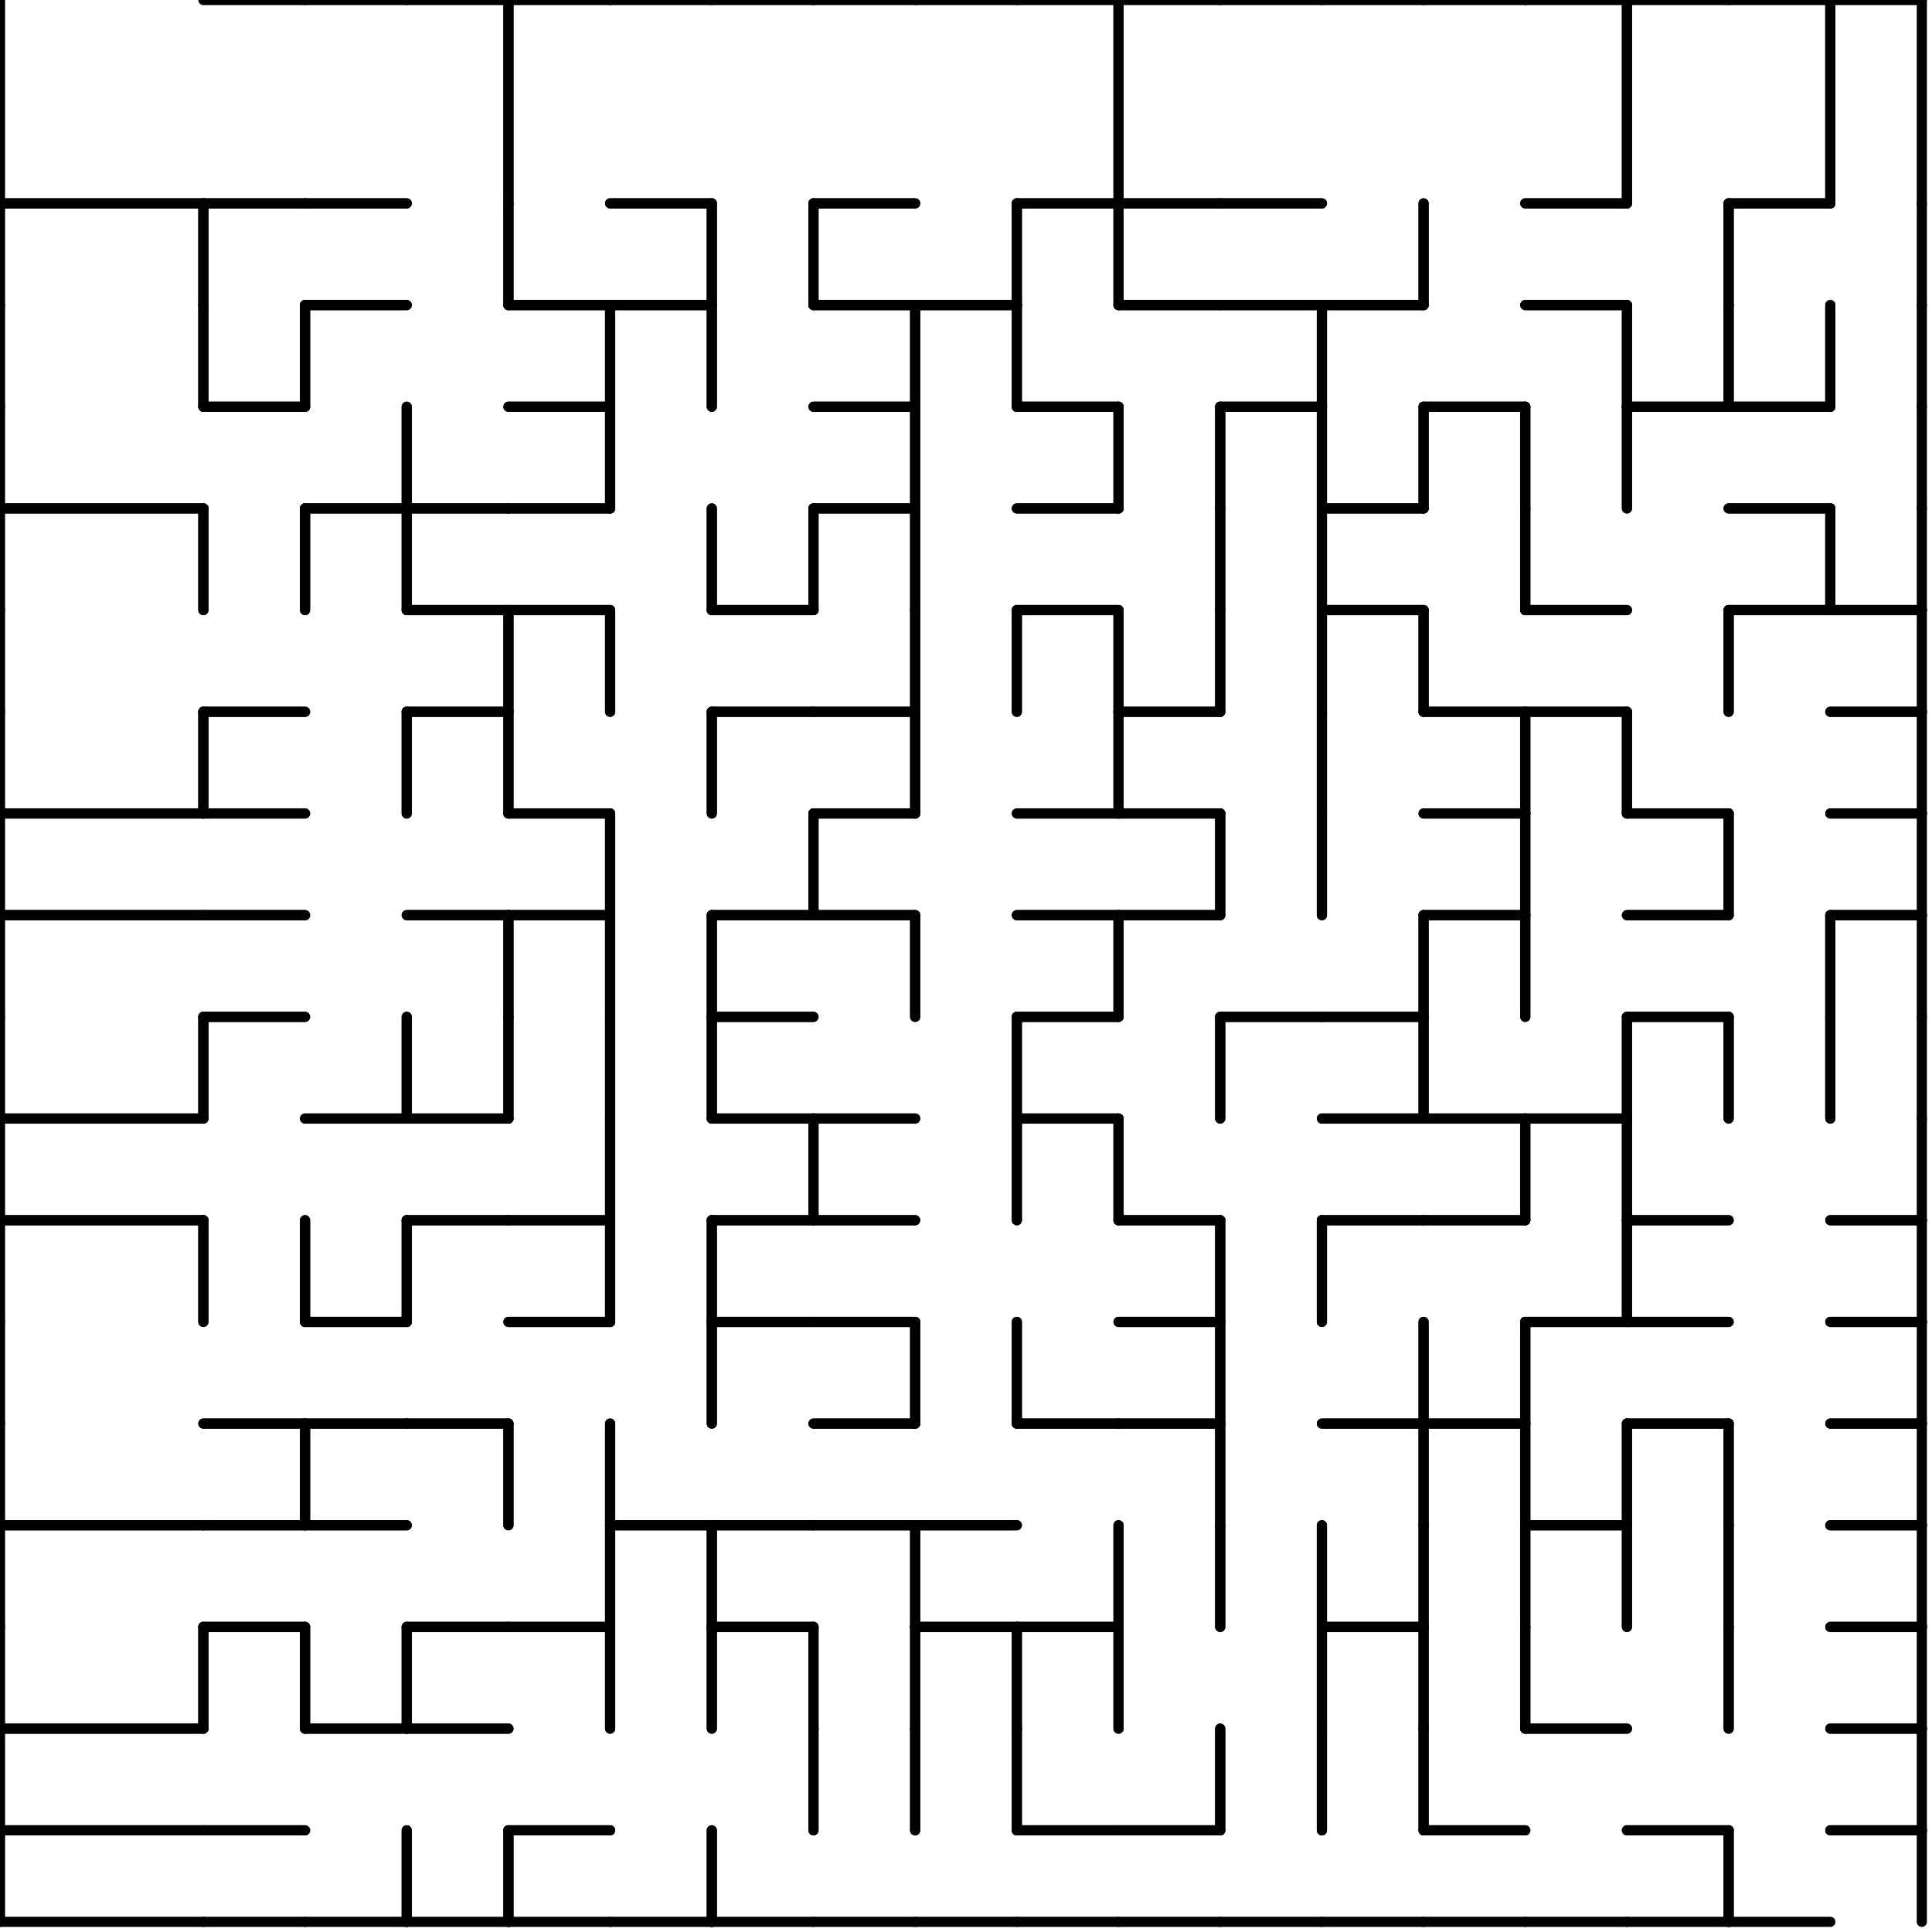
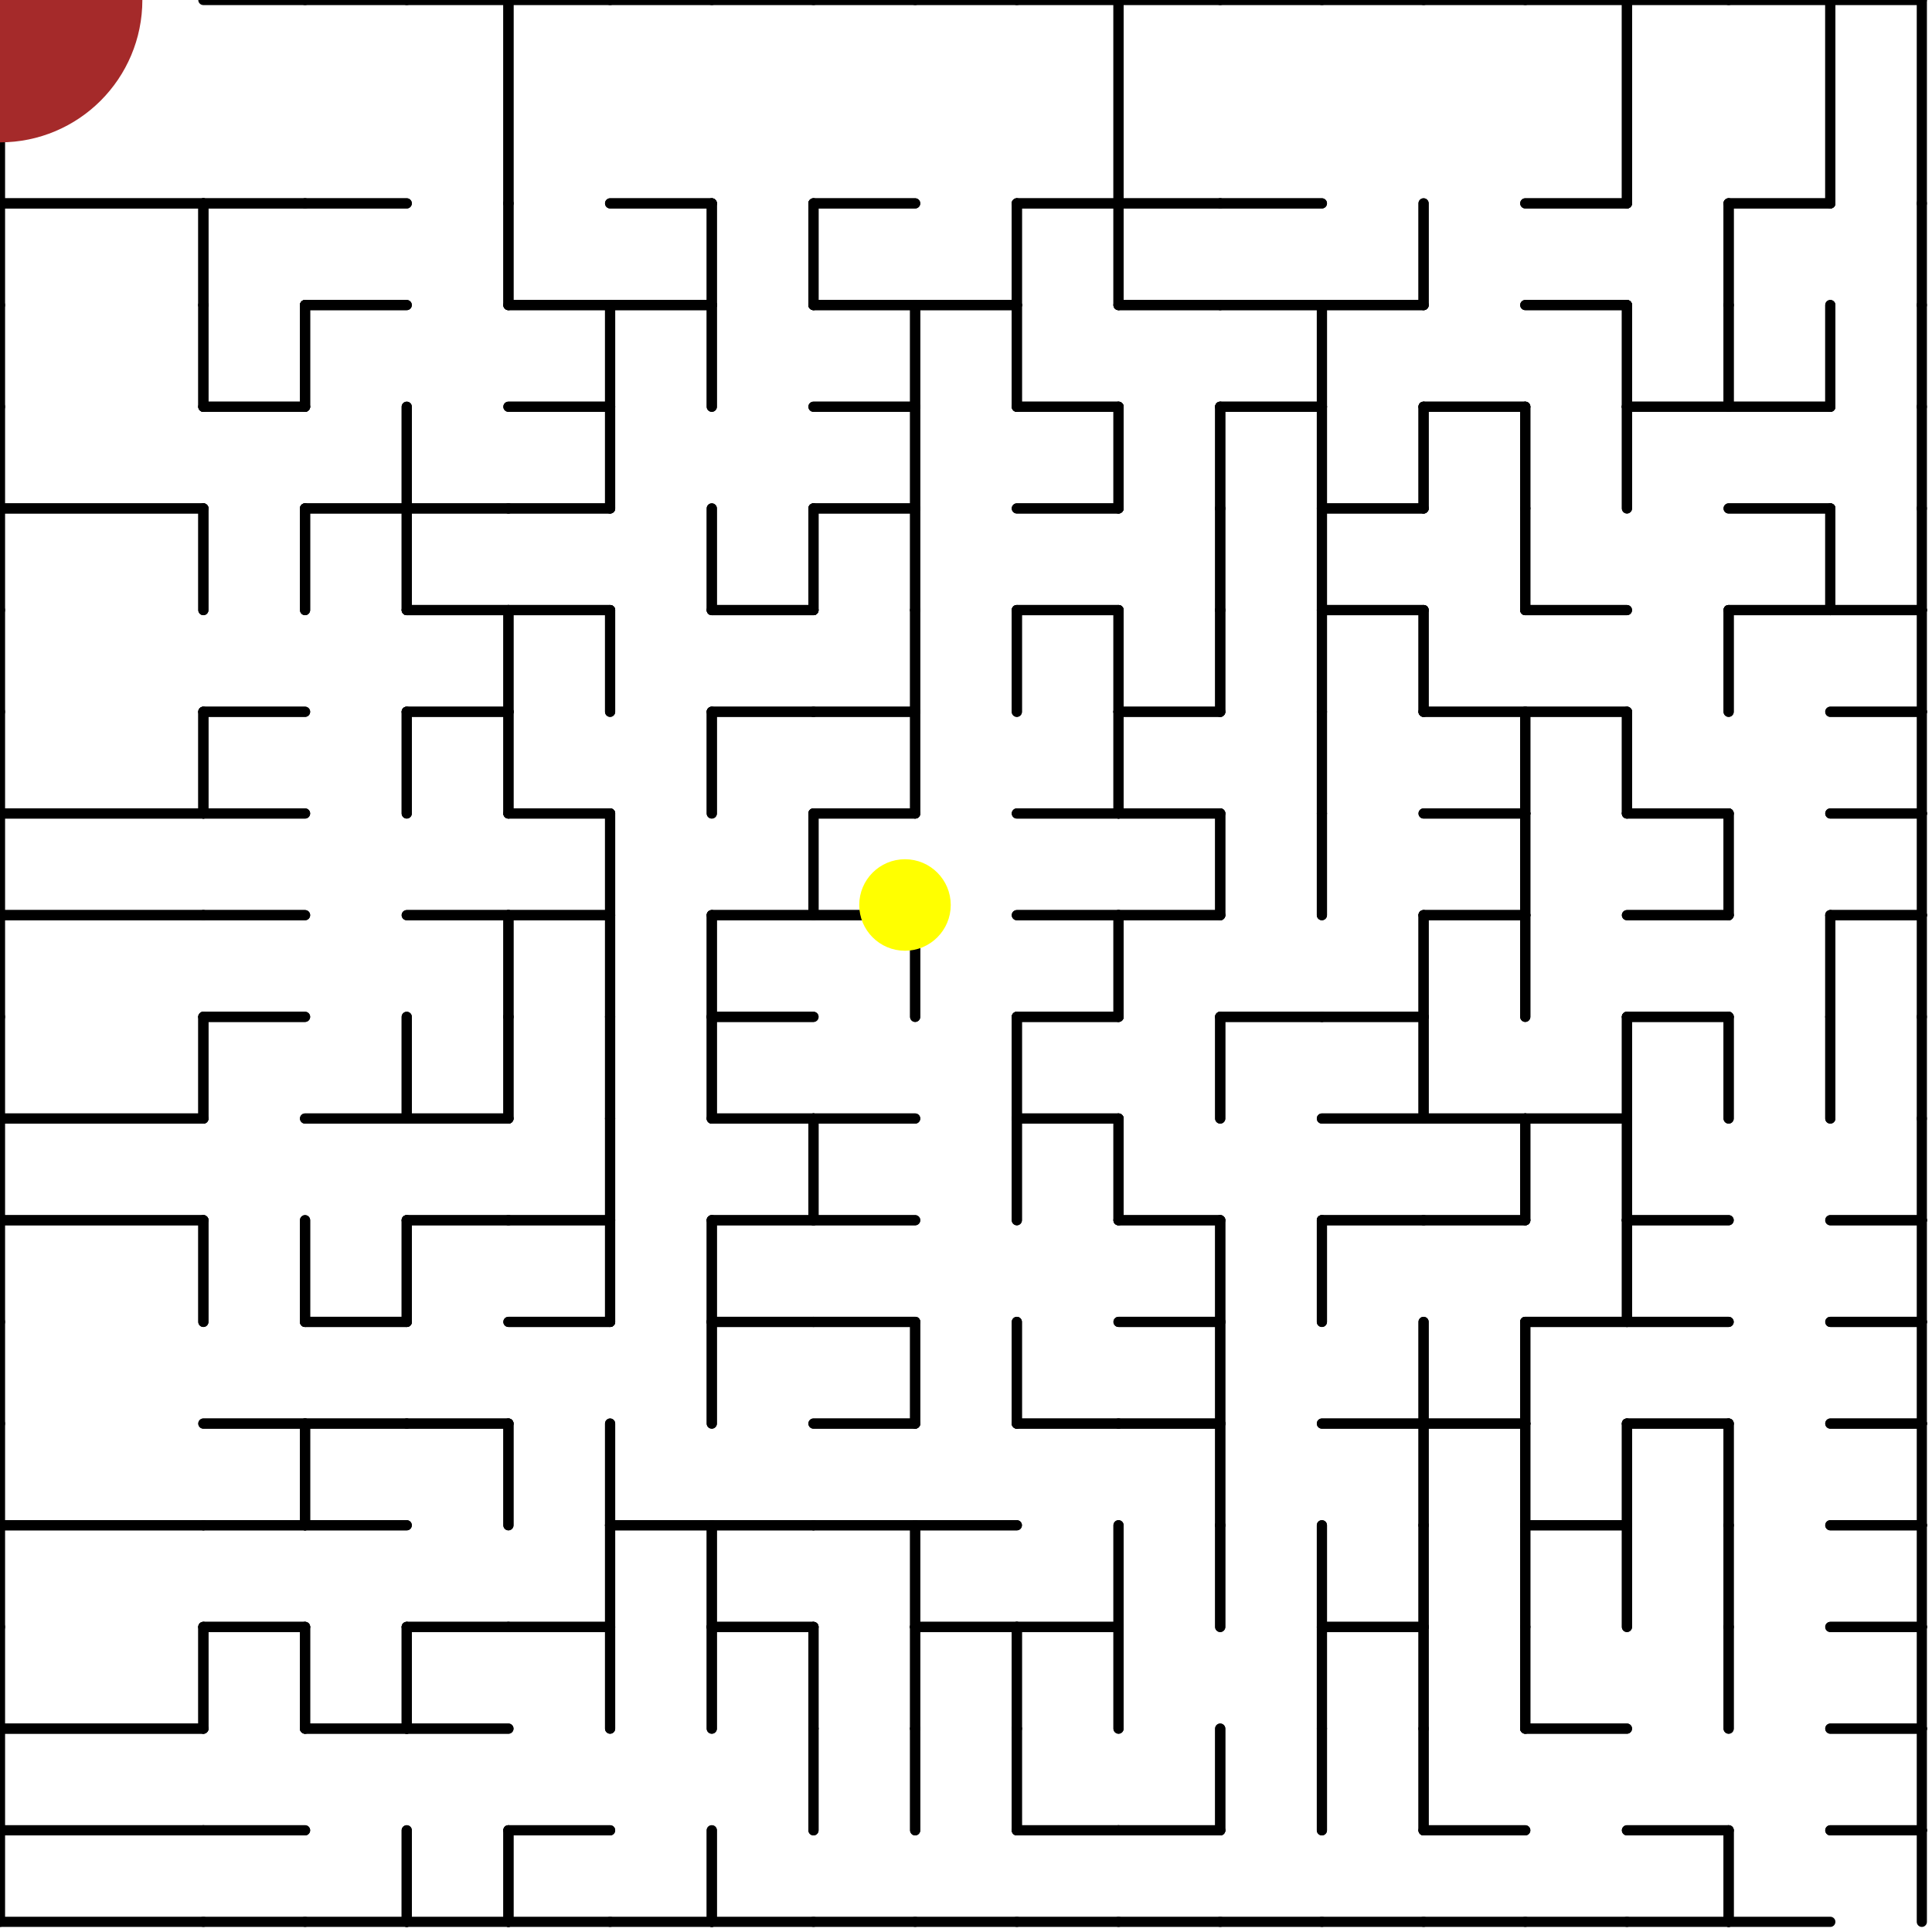
<svg xmlns="http://www.w3.org/2000/svg" width="190" height="190" version="1.1">
  <g stroke="black" stroke-width="1" stroke-linecap="round">
    <line x1="0" y1="20" x2="20" y2="20" />
    <line x1="0" y1="0" x2="0" y2="20" />
    <line x1="0" y1="20" x2="20" y2="20" />
    <line x1="0" y1="20" x2="0" y2="30" />
    <line x1="20" y1="20" x2="20" y2="30" />
    <line x1="0" y1="30" x2="0" y2="40" />
    <line x1="20" y1="30" x2="20" y2="40" />
    <line x1="0" y1="50" x2="20" y2="50" />
    <line x1="0" y1="40" x2="0" y2="50" />
    <line x1="0" y1="50" x2="20" y2="50" />
    <line x1="0" y1="50" x2="0" y2="60" />
    <line x1="20" y1="50" x2="20" y2="60" />
    <line x1="0" y1="60" x2="0" y2="70" />
    <line x1="0" y1="80" x2="20" y2="80" />
    <line x1="0" y1="70" x2="0" y2="80" />
    <line x1="20" y1="70" x2="20" y2="80" />
    <line x1="0" y1="80" x2="20" y2="80" />
    <line x1="0" y1="90" x2="20" y2="90" />
    <line x1="0" y1="80" x2="0" y2="90" />
    <line x1="0" y1="90" x2="20" y2="90" />
    <line x1="0" y1="90" x2="0" y2="100" />
    <line x1="0" y1="110" x2="20" y2="110" />
    <line x1="0" y1="100" x2="0" y2="110" />
    <line x1="20" y1="100" x2="20" y2="110" />
    <line x1="0" y1="110" x2="20" y2="110" />
    <line x1="0" y1="120" x2="20" y2="120" />
    <line x1="0" y1="110" x2="0" y2="120" />
    <line x1="0" y1="120" x2="20" y2="120" />
    <line x1="0" y1="120" x2="0" y2="130" />
    <line x1="20" y1="120" x2="20" y2="130" />
    <line x1="0" y1="130" x2="0" y2="140" />
    <line x1="0" y1="150" x2="20" y2="150" />
    <line x1="0" y1="140" x2="0" y2="150" />
    <line x1="0" y1="150" x2="20" y2="150" />
    <line x1="0" y1="150" x2="0" y2="160" />
    <line x1="0" y1="170" x2="20" y2="170" />
    <line x1="0" y1="160" x2="0" y2="170" />
    <line x1="20" y1="160" x2="20" y2="170" />
    <line x1="0" y1="170" x2="20" y2="170" />
    <line x1="0" y1="180" x2="20" y2="180" />
    <line x1="0" y1="170" x2="0" y2="180" />
    <line x1="0" y1="180" x2="20" y2="180" />
    <line x1="0" y1="189" x2="20" y2="189" />
    <line x1="0" y1="180" x2="0" y2="189" />
    <line x1="20" y1="0" x2="30" y2="0" />
    <line x1="20" y1="20" x2="30" y2="20" />
    <line x1="20" y1="20" x2="30" y2="20" />
    <line x1="20" y1="20" x2="20" y2="30" />
    <line x1="20" y1="40" x2="30" y2="40" />
    <line x1="20" y1="30" x2="20" y2="40" />
    <line x1="30" y1="30" x2="30" y2="40" />
    <line x1="20" y1="40" x2="30" y2="40" />
    <line x1="20" y1="50" x2="20" y2="60" />
    <line x1="30" y1="50" x2="30" y2="60" />
    <line x1="20" y1="70" x2="30" y2="70" />
    <line x1="20" y1="70" x2="30" y2="70" />
    <line x1="20" y1="80" x2="30" y2="80" />
    <line x1="20" y1="70" x2="20" y2="80" />
    <line x1="20" y1="80" x2="30" y2="80" />
    <line x1="20" y1="90" x2="30" y2="90" />
    <line x1="20" y1="90" x2="30" y2="90" />
    <line x1="20" y1="100" x2="30" y2="100" />
    <line x1="20" y1="100" x2="30" y2="100" />
    <line x1="20" y1="100" x2="20" y2="110" />
    <line x1="20" y1="120" x2="20" y2="130" />
    <line x1="30" y1="120" x2="30" y2="130" />
    <line x1="20" y1="140" x2="30" y2="140" />
    <line x1="20" y1="140" x2="30" y2="140" />
    <line x1="20" y1="150" x2="30" y2="150" />
    <line x1="30" y1="140" x2="30" y2="150" />
    <line x1="20" y1="150" x2="30" y2="150" />
    <line x1="20" y1="160" x2="30" y2="160" />
    <line x1="20" y1="160" x2="30" y2="160" />
    <line x1="20" y1="160" x2="20" y2="170" />
    <line x1="30" y1="160" x2="30" y2="170" />
    <line x1="20" y1="180" x2="30" y2="180" />
    <line x1="20" y1="180" x2="30" y2="180" />
    <line x1="20" y1="189" x2="30" y2="189" />
    <line x1="30" y1="0" x2="40" y2="0" />
    <line x1="30" y1="20" x2="40" y2="20" />
    <line x1="30" y1="20" x2="40" y2="20" />
    <line x1="30" y1="30" x2="40" y2="30" />
    <line x1="30" y1="30" x2="40" y2="30" />
    <line x1="30" y1="30" x2="30" y2="40" />
    <line x1="30" y1="50" x2="40" y2="50" />
    <line x1="40" y1="40" x2="40" y2="50" />
    <line x1="30" y1="50" x2="40" y2="50" />
    <line x1="30" y1="50" x2="30" y2="60" />
    <line x1="40" y1="50" x2="40" y2="60" />
    <line x1="40" y1="70" x2="40" y2="80" />
    <line x1="30" y1="110" x2="40" y2="110" />
    <line x1="40" y1="100" x2="40" y2="110" />
    <line x1="30" y1="110" x2="40" y2="110" />
    <line x1="30" y1="130" x2="40" y2="130" />
    <line x1="30" y1="120" x2="30" y2="130" />
    <line x1="40" y1="120" x2="40" y2="130" />
    <line x1="30" y1="130" x2="40" y2="130" />
    <line x1="30" y1="140" x2="40" y2="140" />
    <line x1="30" y1="140" x2="40" y2="140" />
    <line x1="30" y1="150" x2="40" y2="150" />
    <line x1="30" y1="140" x2="30" y2="150" />
    <line x1="30" y1="150" x2="40" y2="150" />
    <line x1="30" y1="170" x2="40" y2="170" />
    <line x1="30" y1="160" x2="30" y2="170" />
    <line x1="40" y1="160" x2="40" y2="170" />
    <line x1="30" y1="170" x2="40" y2="170" />
    <line x1="30" y1="189" x2="40" y2="189" />
    <line x1="40" y1="180" x2="40" y2="189" />
    <line x1="40" y1="0" x2="50" y2="0" />
    <line x1="50" y1="0" x2="50" y2="20" />
    <line x1="50" y1="20" x2="50" y2="30" />
    <line x1="40" y1="50" x2="50" y2="50" />
    <line x1="40" y1="40" x2="40" y2="50" />
    <line x1="40" y1="50" x2="50" y2="50" />
    <line x1="40" y1="60" x2="50" y2="60" />
    <line x1="40" y1="50" x2="40" y2="60" />
    <line x1="40" y1="60" x2="50" y2="60" />
    <line x1="40" y1="70" x2="50" y2="70" />
    <line x1="50" y1="60" x2="50" y2="70" />
    <line x1="40" y1="70" x2="50" y2="70" />
    <line x1="40" y1="70" x2="40" y2="80" />
    <line x1="50" y1="70" x2="50" y2="80" />
    <line x1="40" y1="90" x2="50" y2="90" />
    <line x1="40" y1="90" x2="50" y2="90" />
    <line x1="50" y1="90" x2="50" y2="100" />
    <line x1="40" y1="110" x2="50" y2="110" />
    <line x1="40" y1="100" x2="40" y2="110" />
    <line x1="50" y1="100" x2="50" y2="110" />
    <line x1="40" y1="110" x2="50" y2="110" />
    <line x1="40" y1="120" x2="50" y2="120" />
    <line x1="40" y1="120" x2="50" y2="120" />
    <line x1="40" y1="120" x2="40" y2="130" />
    <line x1="40" y1="140" x2="50" y2="140" />
    <line x1="40" y1="140" x2="50" y2="140" />
    <line x1="50" y1="140" x2="50" y2="150" />
    <line x1="40" y1="160" x2="50" y2="160" />
    <line x1="40" y1="160" x2="50" y2="160" />
    <line x1="40" y1="170" x2="50" y2="170" />
    <line x1="40" y1="160" x2="40" y2="170" />
    <line x1="40" y1="170" x2="50" y2="170" />
    <line x1="40" y1="189" x2="50" y2="189" />
    <line x1="40" y1="180" x2="40" y2="189" />
    <line x1="50" y1="180" x2="50" y2="189" />
    <line x1="50" y1="0" x2="60" y2="0" />
    <line x1="50" y1="0" x2="50" y2="20" />
    <line x1="50" y1="30" x2="60" y2="30" />
    <line x1="50" y1="20" x2="50" y2="30" />
    <line x1="50" y1="30" x2="60" y2="30" />
    <line x1="50" y1="40" x2="60" y2="40" />
    <line x1="60" y1="30" x2="60" y2="40" />
    <line x1="50" y1="40" x2="60" y2="40" />
    <line x1="50" y1="50" x2="60" y2="50" />
    <line x1="60" y1="40" x2="60" y2="50" />
    <line x1="50" y1="50" x2="60" y2="50" />
    <line x1="50" y1="60" x2="60" y2="60" />
    <line x1="50" y1="60" x2="60" y2="60" />
    <line x1="50" y1="60" x2="50" y2="70" />
    <line x1="60" y1="60" x2="60" y2="70" />
    <line x1="50" y1="80" x2="60" y2="80" />
    <line x1="50" y1="70" x2="50" y2="80" />
    <line x1="50" y1="80" x2="60" y2="80" />
    <line x1="50" y1="90" x2="60" y2="90" />
    <line x1="60" y1="80" x2="60" y2="90" />
    <line x1="50" y1="90" x2="60" y2="90" />
    <line x1="50" y1="90" x2="50" y2="100" />
    <line x1="60" y1="90" x2="60" y2="100" />
    <line x1="50" y1="100" x2="50" y2="110" />
    <line x1="60" y1="100" x2="60" y2="110" />
    <line x1="50" y1="120" x2="60" y2="120" />
    <line x1="60" y1="110" x2="60" y2="120" />
    <line x1="50" y1="120" x2="60" y2="120" />
    <line x1="50" y1="130" x2="60" y2="130" />
    <line x1="60" y1="120" x2="60" y2="130" />
    <line x1="50" y1="130" x2="60" y2="130" />
    <line x1="50" y1="140" x2="50" y2="150" />
    <line x1="60" y1="140" x2="60" y2="150" />
    <line x1="50" y1="160" x2="60" y2="160" />
    <line x1="60" y1="150" x2="60" y2="160" />
    <line x1="50" y1="160" x2="60" y2="160" />
    <line x1="60" y1="160" x2="60" y2="170" />
    <line x1="50" y1="180" x2="60" y2="180" />
    <line x1="50" y1="180" x2="60" y2="180" />
    <line x1="50" y1="189" x2="60" y2="189" />
    <line x1="50" y1="180" x2="50" y2="189" />
    <line x1="60" y1="0" x2="70" y2="0" />
    <line x1="60" y1="20" x2="70" y2="20" />
    <line x1="60" y1="20" x2="70" y2="20" />
    <line x1="60" y1="30" x2="70" y2="30" />
    <line x1="70" y1="20" x2="70" y2="30" />
    <line x1="60" y1="30" x2="70" y2="30" />
    <line x1="60" y1="30" x2="60" y2="40" />
    <line x1="70" y1="30" x2="70" y2="40" />
    <line x1="60" y1="40" x2="60" y2="50" />
    <line x1="70" y1="50" x2="70" y2="60" />
    <line x1="60" y1="60" x2="60" y2="70" />
    <line x1="70" y1="70" x2="70" y2="80" />
    <line x1="60" y1="80" x2="60" y2="90" />
    <line x1="60" y1="90" x2="60" y2="100" />
    <line x1="70" y1="90" x2="70" y2="100" />
    <line x1="60" y1="100" x2="60" y2="110" />
    <line x1="70" y1="100" x2="70" y2="110" />
    <line x1="60" y1="110" x2="60" y2="120" />
    <line x1="60" y1="120" x2="60" y2="130" />
    <line x1="70" y1="120" x2="70" y2="130" />
    <line x1="70" y1="130" x2="70" y2="140" />
    <line x1="60" y1="150" x2="70" y2="150" />
    <line x1="60" y1="140" x2="60" y2="150" />
    <line x1="60" y1="150" x2="70" y2="150" />
    <line x1="60" y1="150" x2="60" y2="160" />
    <line x1="70" y1="150" x2="70" y2="160" />
    <line x1="60" y1="160" x2="60" y2="170" />
    <line x1="70" y1="160" x2="70" y2="170" />
    <line x1="60" y1="189" x2="70" y2="189" />
    <line x1="70" y1="180" x2="70" y2="189" />
    <line x1="70" y1="0" x2="80" y2="0" />
    <line x1="70" y1="20" x2="70" y2="30" />
    <line x1="80" y1="20" x2="80" y2="30" />
    <line x1="70" y1="30" x2="70" y2="40" />
    <line x1="70" y1="60" x2="80" y2="60" />
    <line x1="70" y1="50" x2="70" y2="60" />
    <line x1="80" y1="50" x2="80" y2="60" />
    <line x1="70" y1="60" x2="80" y2="60" />
    <line x1="70" y1="70" x2="80" y2="70" />
    <line x1="70" y1="70" x2="80" y2="70" />
    <line x1="70" y1="70" x2="70" y2="80" />
    <line x1="70" y1="90" x2="80" y2="90" />
    <line x1="80" y1="80" x2="80" y2="90" />
    <line x1="70" y1="90" x2="80" y2="90" />
    <line x1="70" y1="100" x2="80" y2="100" />
    <line x1="70" y1="90" x2="70" y2="100" />
    <line x1="70" y1="100" x2="80" y2="100" />
    <line x1="70" y1="110" x2="80" y2="110" />
    <line x1="70" y1="100" x2="70" y2="110" />
    <line x1="70" y1="110" x2="80" y2="110" />
    <line x1="70" y1="120" x2="80" y2="120" />
    <line x1="80" y1="110" x2="80" y2="120" />
    <line x1="70" y1="120" x2="80" y2="120" />
    <line x1="70" y1="130" x2="80" y2="130" />
    <line x1="70" y1="120" x2="70" y2="130" />
    <line x1="70" y1="130" x2="80" y2="130" />
    <line x1="70" y1="130" x2="70" y2="140" />
    <line x1="70" y1="150" x2="80" y2="150" />
    <line x1="70" y1="150" x2="80" y2="150" />
    <line x1="70" y1="160" x2="80" y2="160" />
    <line x1="70" y1="150" x2="70" y2="160" />
    <line x1="70" y1="160" x2="80" y2="160" />
    <line x1="70" y1="160" x2="70" y2="170" />
    <line x1="80" y1="160" x2="80" y2="170" />
    <line x1="80" y1="170" x2="80" y2="180" />
    <line x1="70" y1="189" x2="80" y2="189" />
    <line x1="70" y1="180" x2="70" y2="189" />
    <line x1="80" y1="0" x2="90" y2="0" />
    <line x1="80" y1="20" x2="90" y2="20" />
    <line x1="80" y1="20" x2="90" y2="20" />
    <line x1="80" y1="30" x2="90" y2="30" />
    <line x1="80" y1="20" x2="80" y2="30" />
    <line x1="80" y1="30" x2="90" y2="30" />
    <line x1="80" y1="40" x2="90" y2="40" />
    <line x1="90" y1="30" x2="90" y2="40" />
    <line x1="80" y1="40" x2="90" y2="40" />
    <line x1="80" y1="50" x2="90" y2="50" />
    <line x1="90" y1="40" x2="90" y2="50" />
    <line x1="80" y1="50" x2="90" y2="50" />
    <line x1="80" y1="50" x2="80" y2="60" />
    <line x1="90" y1="50" x2="90" y2="60" />
    <line x1="80" y1="70" x2="90" y2="70" />
    <line x1="90" y1="60" x2="90" y2="70" />
    <line x1="80" y1="70" x2="90" y2="70" />
    <line x1="80" y1="80" x2="90" y2="80" />
    <line x1="90" y1="70" x2="90" y2="80" />
    <line x1="80" y1="80" x2="90" y2="80" />
    <line x1="80" y1="90" x2="90" y2="90" />
    <line x1="80" y1="80" x2="80" y2="90" />
    <line x1="80" y1="90" x2="90" y2="90" />
    <line x1="90" y1="90" x2="90" y2="100" />
    <line x1="80" y1="110" x2="90" y2="110" />
    <line x1="80" y1="110" x2="90" y2="110" />
    <line x1="80" y1="120" x2="90" y2="120" />
    <line x1="80" y1="110" x2="80" y2="120" />
    <line x1="80" y1="120" x2="90" y2="120" />
    <line x1="80" y1="130" x2="90" y2="130" />
    <line x1="80" y1="130" x2="90" y2="130" />
    <line x1="80" y1="140" x2="90" y2="140" />
    <line x1="90" y1="130" x2="90" y2="140" />
    <line x1="80" y1="140" x2="90" y2="140" />
    <line x1="80" y1="150" x2="90" y2="150" />
    <line x1="80" y1="150" x2="90" y2="150" />
    <line x1="90" y1="150" x2="90" y2="160" />
    <line x1="80" y1="160" x2="80" y2="170" />
    <line x1="90" y1="160" x2="90" y2="170" />
    <line x1="80" y1="170" x2="80" y2="180" />
    <line x1="90" y1="170" x2="90" y2="180" />
    <line x1="80" y1="189" x2="90" y2="189" />
    <line x1="90" y1="0" x2="100" y2="0" />
    <line x1="90" y1="30" x2="100" y2="30" />
    <line x1="100" y1="20" x2="100" y2="30" />
    <line x1="90" y1="30" x2="100" y2="30" />
    <line x1="90" y1="30" x2="90" y2="40" />
    <line x1="100" y1="30" x2="100" y2="40" />
    <line x1="90" y1="40" x2="90" y2="50" />
    <line x1="90" y1="50" x2="90" y2="60" />
    <line x1="90" y1="60" x2="90" y2="70" />
    <line x1="100" y1="60" x2="100" y2="70" />
    <line x1="90" y1="70" x2="90" y2="80" />
    <line x1="90" y1="90" x2="90" y2="100" />
    <line x1="100" y1="100" x2="100" y2="110" />
    <line x1="100" y1="110" x2="100" y2="120" />
    <line x1="90" y1="130" x2="90" y2="140" />
    <line x1="100" y1="130" x2="100" y2="140" />
    <line x1="90" y1="150" x2="100" y2="150" />
    <line x1="90" y1="150" x2="100" y2="150" />
    <line x1="90" y1="160" x2="100" y2="160" />
    <line x1="90" y1="150" x2="90" y2="160" />
    <line x1="90" y1="160" x2="100" y2="160" />
    <line x1="90" y1="160" x2="90" y2="170" />
    <line x1="100" y1="160" x2="100" y2="170" />
    <line x1="90" y1="170" x2="90" y2="180" />
    <line x1="100" y1="170" x2="100" y2="180" />
    <line x1="90" y1="189" x2="100" y2="189" />
    <line x1="100" y1="0" x2="110" y2="0" />
    <line x1="100" y1="20" x2="110" y2="20" />
    <line x1="110" y1="0" x2="110" y2="20" />
    <line x1="100" y1="20" x2="110" y2="20" />
    <line x1="100" y1="20" x2="100" y2="30" />
    <line x1="110" y1="20" x2="110" y2="30" />
    <line x1="100" y1="40" x2="110" y2="40" />
    <line x1="100" y1="30" x2="100" y2="40" />
    <line x1="100" y1="40" x2="110" y2="40" />
    <line x1="100" y1="50" x2="110" y2="50" />
    <line x1="110" y1="40" x2="110" y2="50" />
    <line x1="100" y1="50" x2="110" y2="50" />
    <line x1="100" y1="60" x2="110" y2="60" />
    <line x1="100" y1="60" x2="110" y2="60" />
    <line x1="100" y1="60" x2="100" y2="70" />
    <line x1="110" y1="60" x2="110" y2="70" />
    <line x1="100" y1="80" x2="110" y2="80" />
    <line x1="110" y1="70" x2="110" y2="80" />
    <line x1="100" y1="80" x2="110" y2="80" />
    <line x1="100" y1="90" x2="110" y2="90" />
    <line x1="100" y1="90" x2="110" y2="90" />
    <line x1="100" y1="100" x2="110" y2="100" />
    <line x1="110" y1="90" x2="110" y2="100" />
    <line x1="100" y1="100" x2="110" y2="100" />
    <line x1="100" y1="110" x2="110" y2="110" />
    <line x1="100" y1="100" x2="100" y2="110" />
    <line x1="100" y1="110" x2="110" y2="110" />
    <line x1="100" y1="110" x2="100" y2="120" />
    <line x1="110" y1="110" x2="110" y2="120" />
    <line x1="100" y1="140" x2="110" y2="140" />
    <line x1="100" y1="130" x2="100" y2="140" />
    <line x1="100" y1="140" x2="110" y2="140" />
    <line x1="100" y1="160" x2="110" y2="160" />
    <line x1="110" y1="150" x2="110" y2="160" />
    <line x1="100" y1="160" x2="110" y2="160" />
    <line x1="100" y1="160" x2="100" y2="170" />
    <line x1="110" y1="160" x2="110" y2="170" />
    <line x1="100" y1="180" x2="110" y2="180" />
    <line x1="100" y1="170" x2="100" y2="180" />
    <line x1="100" y1="180" x2="110" y2="180" />
    <line x1="100" y1="189" x2="110" y2="189" />
    <line x1="110" y1="0" x2="120" y2="0" />
    <line x1="110" y1="20" x2="120" y2="20" />
    <line x1="110" y1="0" x2="110" y2="20" />
    <line x1="110" y1="20" x2="120" y2="20" />
    <line x1="110" y1="30" x2="120" y2="30" />
    <line x1="110" y1="20" x2="110" y2="30" />
    <line x1="110" y1="30" x2="120" y2="30" />
    <line x1="110" y1="40" x2="110" y2="50" />
    <line x1="120" y1="40" x2="120" y2="50" />
    <line x1="120" y1="50" x2="120" y2="60" />
    <line x1="110" y1="70" x2="120" y2="70" />
    <line x1="110" y1="60" x2="110" y2="70" />
    <line x1="120" y1="60" x2="120" y2="70" />
    <line x1="110" y1="70" x2="120" y2="70" />
    <line x1="110" y1="80" x2="120" y2="80" />
    <line x1="110" y1="70" x2="110" y2="80" />
    <line x1="110" y1="80" x2="120" y2="80" />
    <line x1="110" y1="90" x2="120" y2="90" />
    <line x1="120" y1="80" x2="120" y2="90" />
    <line x1="110" y1="90" x2="120" y2="90" />
    <line x1="110" y1="90" x2="110" y2="100" />
    <line x1="120" y1="100" x2="120" y2="110" />
    <line x1="110" y1="120" x2="120" y2="120" />
    <line x1="110" y1="110" x2="110" y2="120" />
    <line x1="110" y1="120" x2="120" y2="120" />
    <line x1="110" y1="130" x2="120" y2="130" />
    <line x1="120" y1="120" x2="120" y2="130" />
    <line x1="110" y1="130" x2="120" y2="130" />
    <line x1="110" y1="140" x2="120" y2="140" />
    <line x1="120" y1="130" x2="120" y2="140" />
    <line x1="110" y1="140" x2="120" y2="140" />
    <line x1="120" y1="140" x2="120" y2="150" />
    <line x1="110" y1="150" x2="110" y2="160" />
    <line x1="120" y1="150" x2="120" y2="160" />
    <line x1="110" y1="160" x2="110" y2="170" />
    <line x1="110" y1="180" x2="120" y2="180" />
    <line x1="120" y1="170" x2="120" y2="180" />
    <line x1="110" y1="180" x2="120" y2="180" />
    <line x1="110" y1="189" x2="120" y2="189" />
    <line x1="120" y1="0" x2="130" y2="0" />
    <line x1="120" y1="20" x2="130" y2="20" />
    <line x1="120" y1="20" x2="130" y2="20" />
    <line x1="120" y1="30" x2="130" y2="30" />
    <line x1="120" y1="30" x2="130" y2="30" />
    <line x1="120" y1="40" x2="130" y2="40" />
    <line x1="130" y1="30" x2="130" y2="40" />
    <line x1="120" y1="40" x2="130" y2="40" />
    <line x1="120" y1="40" x2="120" y2="50" />
    <line x1="130" y1="40" x2="130" y2="50" />
    <line x1="120" y1="50" x2="120" y2="60" />
    <line x1="130" y1="50" x2="130" y2="60" />
    <line x1="120" y1="60" x2="120" y2="70" />
    <line x1="130" y1="60" x2="130" y2="70" />
    <line x1="130" y1="70" x2="130" y2="80" />
    <line x1="120" y1="80" x2="120" y2="90" />
    <line x1="130" y1="80" x2="130" y2="90" />
    <line x1="120" y1="100" x2="130" y2="100" />
    <line x1="120" y1="100" x2="130" y2="100" />
    <line x1="120" y1="100" x2="120" y2="110" />
    <line x1="120" y1="120" x2="120" y2="130" />
    <line x1="130" y1="120" x2="130" y2="130" />
    <line x1="120" y1="130" x2="120" y2="140" />
    <line x1="120" y1="140" x2="120" y2="150" />
    <line x1="120" y1="150" x2="120" y2="160" />
    <line x1="130" y1="150" x2="130" y2="160" />
    <line x1="130" y1="160" x2="130" y2="170" />
    <line x1="120" y1="170" x2="120" y2="180" />
    <line x1="130" y1="170" x2="130" y2="180" />
    <line x1="120" y1="189" x2="130" y2="189" />
    <line x1="130" y1="0" x2="140" y2="0" />
    <line x1="130" y1="30" x2="140" y2="30" />
    <line x1="140" y1="20" x2="140" y2="30" />
    <line x1="130" y1="30" x2="140" y2="30" />
    <line x1="130" y1="30" x2="130" y2="40" />
    <line x1="130" y1="50" x2="140" y2="50" />
    <line x1="130" y1="40" x2="130" y2="50" />
    <line x1="140" y1="40" x2="140" y2="50" />
    <line x1="130" y1="50" x2="140" y2="50" />
    <line x1="130" y1="60" x2="140" y2="60" />
    <line x1="130" y1="50" x2="130" y2="60" />
    <line x1="130" y1="60" x2="140" y2="60" />
    <line x1="130" y1="60" x2="130" y2="70" />
    <line x1="140" y1="60" x2="140" y2="70" />
    <line x1="130" y1="70" x2="130" y2="80" />
    <line x1="130" y1="80" x2="130" y2="90" />
    <line x1="130" y1="100" x2="140" y2="100" />
    <line x1="140" y1="90" x2="140" y2="100" />
    <line x1="130" y1="100" x2="140" y2="100" />
    <line x1="130" y1="110" x2="140" y2="110" />
    <line x1="140" y1="100" x2="140" y2="110" />
    <line x1="130" y1="110" x2="140" y2="110" />
    <line x1="130" y1="120" x2="140" y2="120" />
    <line x1="130" y1="120" x2="140" y2="120" />
    <line x1="130" y1="120" x2="130" y2="130" />
    <line x1="130" y1="140" x2="140" y2="140" />
    <line x1="140" y1="130" x2="140" y2="140" />
    <line x1="130" y1="140" x2="140" y2="140" />
    <line x1="140" y1="140" x2="140" y2="150" />
    <line x1="130" y1="160" x2="140" y2="160" />
    <line x1="130" y1="150" x2="130" y2="160" />
    <line x1="140" y1="150" x2="140" y2="160" />
    <line x1="130" y1="160" x2="140" y2="160" />
    <line x1="130" y1="160" x2="130" y2="170" />
    <line x1="140" y1="160" x2="140" y2="170" />
    <line x1="130" y1="170" x2="130" y2="180" />
    <line x1="140" y1="170" x2="140" y2="180" />
    <line x1="130" y1="189" x2="140" y2="189" />
    <line x1="140" y1="0" x2="150" y2="0" />
    <line x1="140" y1="20" x2="140" y2="30" />
    <line x1="140" y1="40" x2="150" y2="40" />
    <line x1="140" y1="40" x2="150" y2="40" />
    <line x1="140" y1="40" x2="140" y2="50" />
    <line x1="150" y1="40" x2="150" y2="50" />
    <line x1="150" y1="50" x2="150" y2="60" />
    <line x1="140" y1="70" x2="150" y2="70" />
    <line x1="140" y1="60" x2="140" y2="70" />
    <line x1="140" y1="70" x2="150" y2="70" />
    <line x1="140" y1="80" x2="150" y2="80" />
    <line x1="150" y1="70" x2="150" y2="80" />
    <line x1="140" y1="80" x2="150" y2="80" />
    <line x1="140" y1="90" x2="150" y2="90" />
    <line x1="150" y1="80" x2="150" y2="90" />
    <line x1="140" y1="90" x2="150" y2="90" />
    <line x1="140" y1="90" x2="140" y2="100" />
    <line x1="150" y1="90" x2="150" y2="100" />
    <line x1="140" y1="110" x2="150" y2="110" />
    <line x1="140" y1="100" x2="140" y2="110" />
    <line x1="140" y1="110" x2="150" y2="110" />
    <line x1="140" y1="120" x2="150" y2="120" />
    <line x1="150" y1="110" x2="150" y2="120" />
    <line x1="140" y1="120" x2="150" y2="120" />
    <line x1="140" y1="140" x2="150" y2="140" />
    <line x1="140" y1="130" x2="140" y2="140" />
    <line x1="150" y1="130" x2="150" y2="140" />
    <line x1="140" y1="140" x2="150" y2="140" />
    <line x1="140" y1="140" x2="140" y2="150" />
    <line x1="150" y1="140" x2="150" y2="150" />
    <line x1="140" y1="150" x2="140" y2="160" />
    <line x1="150" y1="150" x2="150" y2="160" />
    <line x1="140" y1="160" x2="140" y2="170" />
    <line x1="150" y1="160" x2="150" y2="170" />
    <line x1="140" y1="180" x2="150" y2="180" />
    <line x1="140" y1="170" x2="140" y2="180" />
    <line x1="140" y1="180" x2="150" y2="180" />
    <line x1="140" y1="189" x2="150" y2="189" />
    <line x1="150" y1="0" x2="160" y2="0" />
    <line x1="150" y1="20" x2="160" y2="20" />
    <line x1="160" y1="0" x2="160" y2="20" />
    <line x1="150" y1="20" x2="160" y2="20" />
    <line x1="150" y1="30" x2="160" y2="30" />
    <line x1="150" y1="30" x2="160" y2="30" />
    <line x1="160" y1="30" x2="160" y2="40" />
    <line x1="150" y1="40" x2="150" y2="50" />
    <line x1="160" y1="40" x2="160" y2="50" />
    <line x1="150" y1="60" x2="160" y2="60" />
    <line x1="150" y1="50" x2="150" y2="60" />
    <line x1="150" y1="60" x2="160" y2="60" />
    <line x1="150" y1="70" x2="160" y2="70" />
    <line x1="150" y1="70" x2="160" y2="70" />
    <line x1="150" y1="70" x2="150" y2="80" />
    <line x1="160" y1="70" x2="160" y2="80" />
    <line x1="150" y1="80" x2="150" y2="90" />
    <line x1="150" y1="90" x2="150" y2="100" />
    <line x1="150" y1="110" x2="160" y2="110" />
    <line x1="160" y1="100" x2="160" y2="110" />
    <line x1="150" y1="110" x2="160" y2="110" />
    <line x1="150" y1="110" x2="150" y2="120" />
    <line x1="160" y1="110" x2="160" y2="120" />
    <line x1="150" y1="130" x2="160" y2="130" />
    <line x1="160" y1="120" x2="160" y2="130" />
    <line x1="150" y1="130" x2="160" y2="130" />
    <line x1="150" y1="130" x2="150" y2="140" />
    <line x1="150" y1="150" x2="160" y2="150" />
    <line x1="150" y1="140" x2="150" y2="150" />
    <line x1="160" y1="140" x2="160" y2="150" />
    <line x1="150" y1="150" x2="160" y2="150" />
    <line x1="150" y1="150" x2="150" y2="160" />
    <line x1="160" y1="150" x2="160" y2="160" />
    <line x1="150" y1="170" x2="160" y2="170" />
    <line x1="150" y1="160" x2="150" y2="170" />
    <line x1="150" y1="170" x2="160" y2="170" />
    <line x1="150" y1="189" x2="160" y2="189" />
    <line x1="160" y1="0" x2="170" y2="0" />
    <line x1="160" y1="0" x2="160" y2="20" />
    <line x1="170" y1="20" x2="170" y2="30" />
    <line x1="160" y1="40" x2="170" y2="40" />
    <line x1="160" y1="30" x2="160" y2="40" />
    <line x1="170" y1="30" x2="170" y2="40" />
    <line x1="160" y1="40" x2="170" y2="40" />
    <line x1="160" y1="40" x2="160" y2="50" />
    <line x1="170" y1="60" x2="170" y2="70" />
    <line x1="160" y1="80" x2="170" y2="80" />
    <line x1="160" y1="70" x2="160" y2="80" />
    <line x1="160" y1="80" x2="170" y2="80" />
    <line x1="160" y1="90" x2="170" y2="90" />
    <line x1="170" y1="80" x2="170" y2="90" />
    <line x1="160" y1="90" x2="170" y2="90" />
    <line x1="160" y1="100" x2="170" y2="100" />
    <line x1="160" y1="100" x2="170" y2="100" />
    <line x1="160" y1="100" x2="160" y2="110" />
    <line x1="170" y1="100" x2="170" y2="110" />
    <line x1="160" y1="120" x2="170" y2="120" />
    <line x1="160" y1="110" x2="160" y2="120" />
    <line x1="160" y1="120" x2="170" y2="120" />
    <line x1="160" y1="130" x2="170" y2="130" />
    <line x1="160" y1="120" x2="160" y2="130" />
    <line x1="160" y1="130" x2="170" y2="130" />
    <line x1="160" y1="140" x2="170" y2="140" />
    <line x1="160" y1="140" x2="170" y2="140" />
    <line x1="160" y1="140" x2="160" y2="150" />
    <line x1="170" y1="140" x2="170" y2="150" />
    <line x1="160" y1="150" x2="160" y2="160" />
    <line x1="170" y1="150" x2="170" y2="160" />
    <line x1="170" y1="160" x2="170" y2="170" />
    <line x1="160" y1="180" x2="170" y2="180" />
    <line x1="160" y1="180" x2="170" y2="180" />
    <line x1="160" y1="189" x2="170" y2="189" />
    <line x1="170" y1="180" x2="170" y2="189" />
    <line x1="170" y1="0" x2="180" y2="0" />
    <line x1="170" y1="20" x2="180" y2="20" />
    <line x1="180" y1="0" x2="180" y2="20" />
    <line x1="170" y1="20" x2="180" y2="20" />
    <line x1="170" y1="20" x2="170" y2="30" />
    <line x1="170" y1="40" x2="180" y2="40" />
    <line x1="170" y1="30" x2="170" y2="40" />
    <line x1="180" y1="30" x2="180" y2="40" />
    <line x1="170" y1="40" x2="180" y2="40" />
    <line x1="170" y1="50" x2="180" y2="50" />
    <line x1="170" y1="50" x2="180" y2="50" />
    <line x1="170" y1="60" x2="180" y2="60" />
    <line x1="180" y1="50" x2="180" y2="60" />
    <line x1="170" y1="60" x2="180" y2="60" />
    <line x1="170" y1="60" x2="170" y2="70" />
    <line x1="170" y1="80" x2="170" y2="90" />
    <line x1="180" y1="90" x2="180" y2="100" />
    <line x1="170" y1="100" x2="170" y2="110" />
    <line x1="180" y1="100" x2="180" y2="110" />
    <line x1="170" y1="140" x2="170" y2="150" />
    <line x1="170" y1="150" x2="170" y2="160" />
    <line x1="170" y1="160" x2="170" y2="170" />
    <line x1="170" y1="189" x2="180" y2="189" />
    <line x1="170" y1="180" x2="170" y2="189" />
    <line x1="180" y1="0" x2="189" y2="0" />
    <line x1="180" y1="0" x2="180" y2="20" />
    <line x1="189" y1="0" x2="189" y2="20" />
    <line x1="189" y1="20" x2="189" y2="30" />
    <line x1="180" y1="30" x2="180" y2="40" />
    <line x1="189" y1="30" x2="189" y2="40" />
    <line x1="189" y1="40" x2="189" y2="50" />
    <line x1="180" y1="60" x2="189" y2="60" />
    <line x1="180" y1="50" x2="180" y2="60" />
    <line x1="189" y1="50" x2="189" y2="60" />
    <line x1="180" y1="60" x2="189" y2="60" />
    <line x1="180" y1="70" x2="189" y2="70" />
    <line x1="189" y1="60" x2="189" y2="70" />
    <line x1="180" y1="70" x2="189" y2="70" />
    <line x1="180" y1="80" x2="189" y2="80" />
    <line x1="189" y1="70" x2="189" y2="80" />
    <line x1="180" y1="80" x2="189" y2="80" />
    <line x1="180" y1="90" x2="189" y2="90" />
    <line x1="189" y1="80" x2="189" y2="90" />
    <line x1="180" y1="90" x2="189" y2="90" />
    <line x1="180" y1="90" x2="180" y2="100" />
    <line x1="189" y1="90" x2="189" y2="100" />
    <line x1="180" y1="100" x2="180" y2="110" />
    <line x1="189" y1="100" x2="189" y2="110" />
    <line x1="180" y1="120" x2="189" y2="120" />
    <line x1="189" y1="110" x2="189" y2="120" />
    <line x1="180" y1="120" x2="189" y2="120" />
    <line x1="180" y1="130" x2="189" y2="130" />
    <line x1="189" y1="120" x2="189" y2="130" />
    <line x1="180" y1="130" x2="189" y2="130" />
    <line x1="180" y1="140" x2="189" y2="140" />
    <line x1="189" y1="130" x2="189" y2="140" />
    <line x1="180" y1="140" x2="189" y2="140" />
    <line x1="180" y1="150" x2="189" y2="150" />
    <line x1="189" y1="140" x2="189" y2="150" />
    <line x1="180" y1="150" x2="189" y2="150" />
    <line x1="180" y1="160" x2="189" y2="160" />
    <line x1="189" y1="150" x2="189" y2="160" />
    <line x1="180" y1="160" x2="189" y2="160" />
    <line x1="180" y1="170" x2="189" y2="170" />
    <line x1="189" y1="160" x2="189" y2="170" />
    <line x1="180" y1="170" x2="189" y2="170" />
    <line x1="180" y1="180" x2="189" y2="180" />
    <line x1="189" y1="170" x2="189" y2="180" />
    <line x1="180" y1="180" x2="189" y2="180" />
    <line x1="189" y1="180" x2="189" y2="189" />
  </g>
+   <g stroke-linecap="round">
+     <circle cx="0" cy="0" r="9" fill="brown" stroke="brown" stroke-width="10" />
+     <circle cx="89" cy="89" r="3" fill="yellow" stroke="yellow" stroke-width="3" />
+   </g>
</svg>
